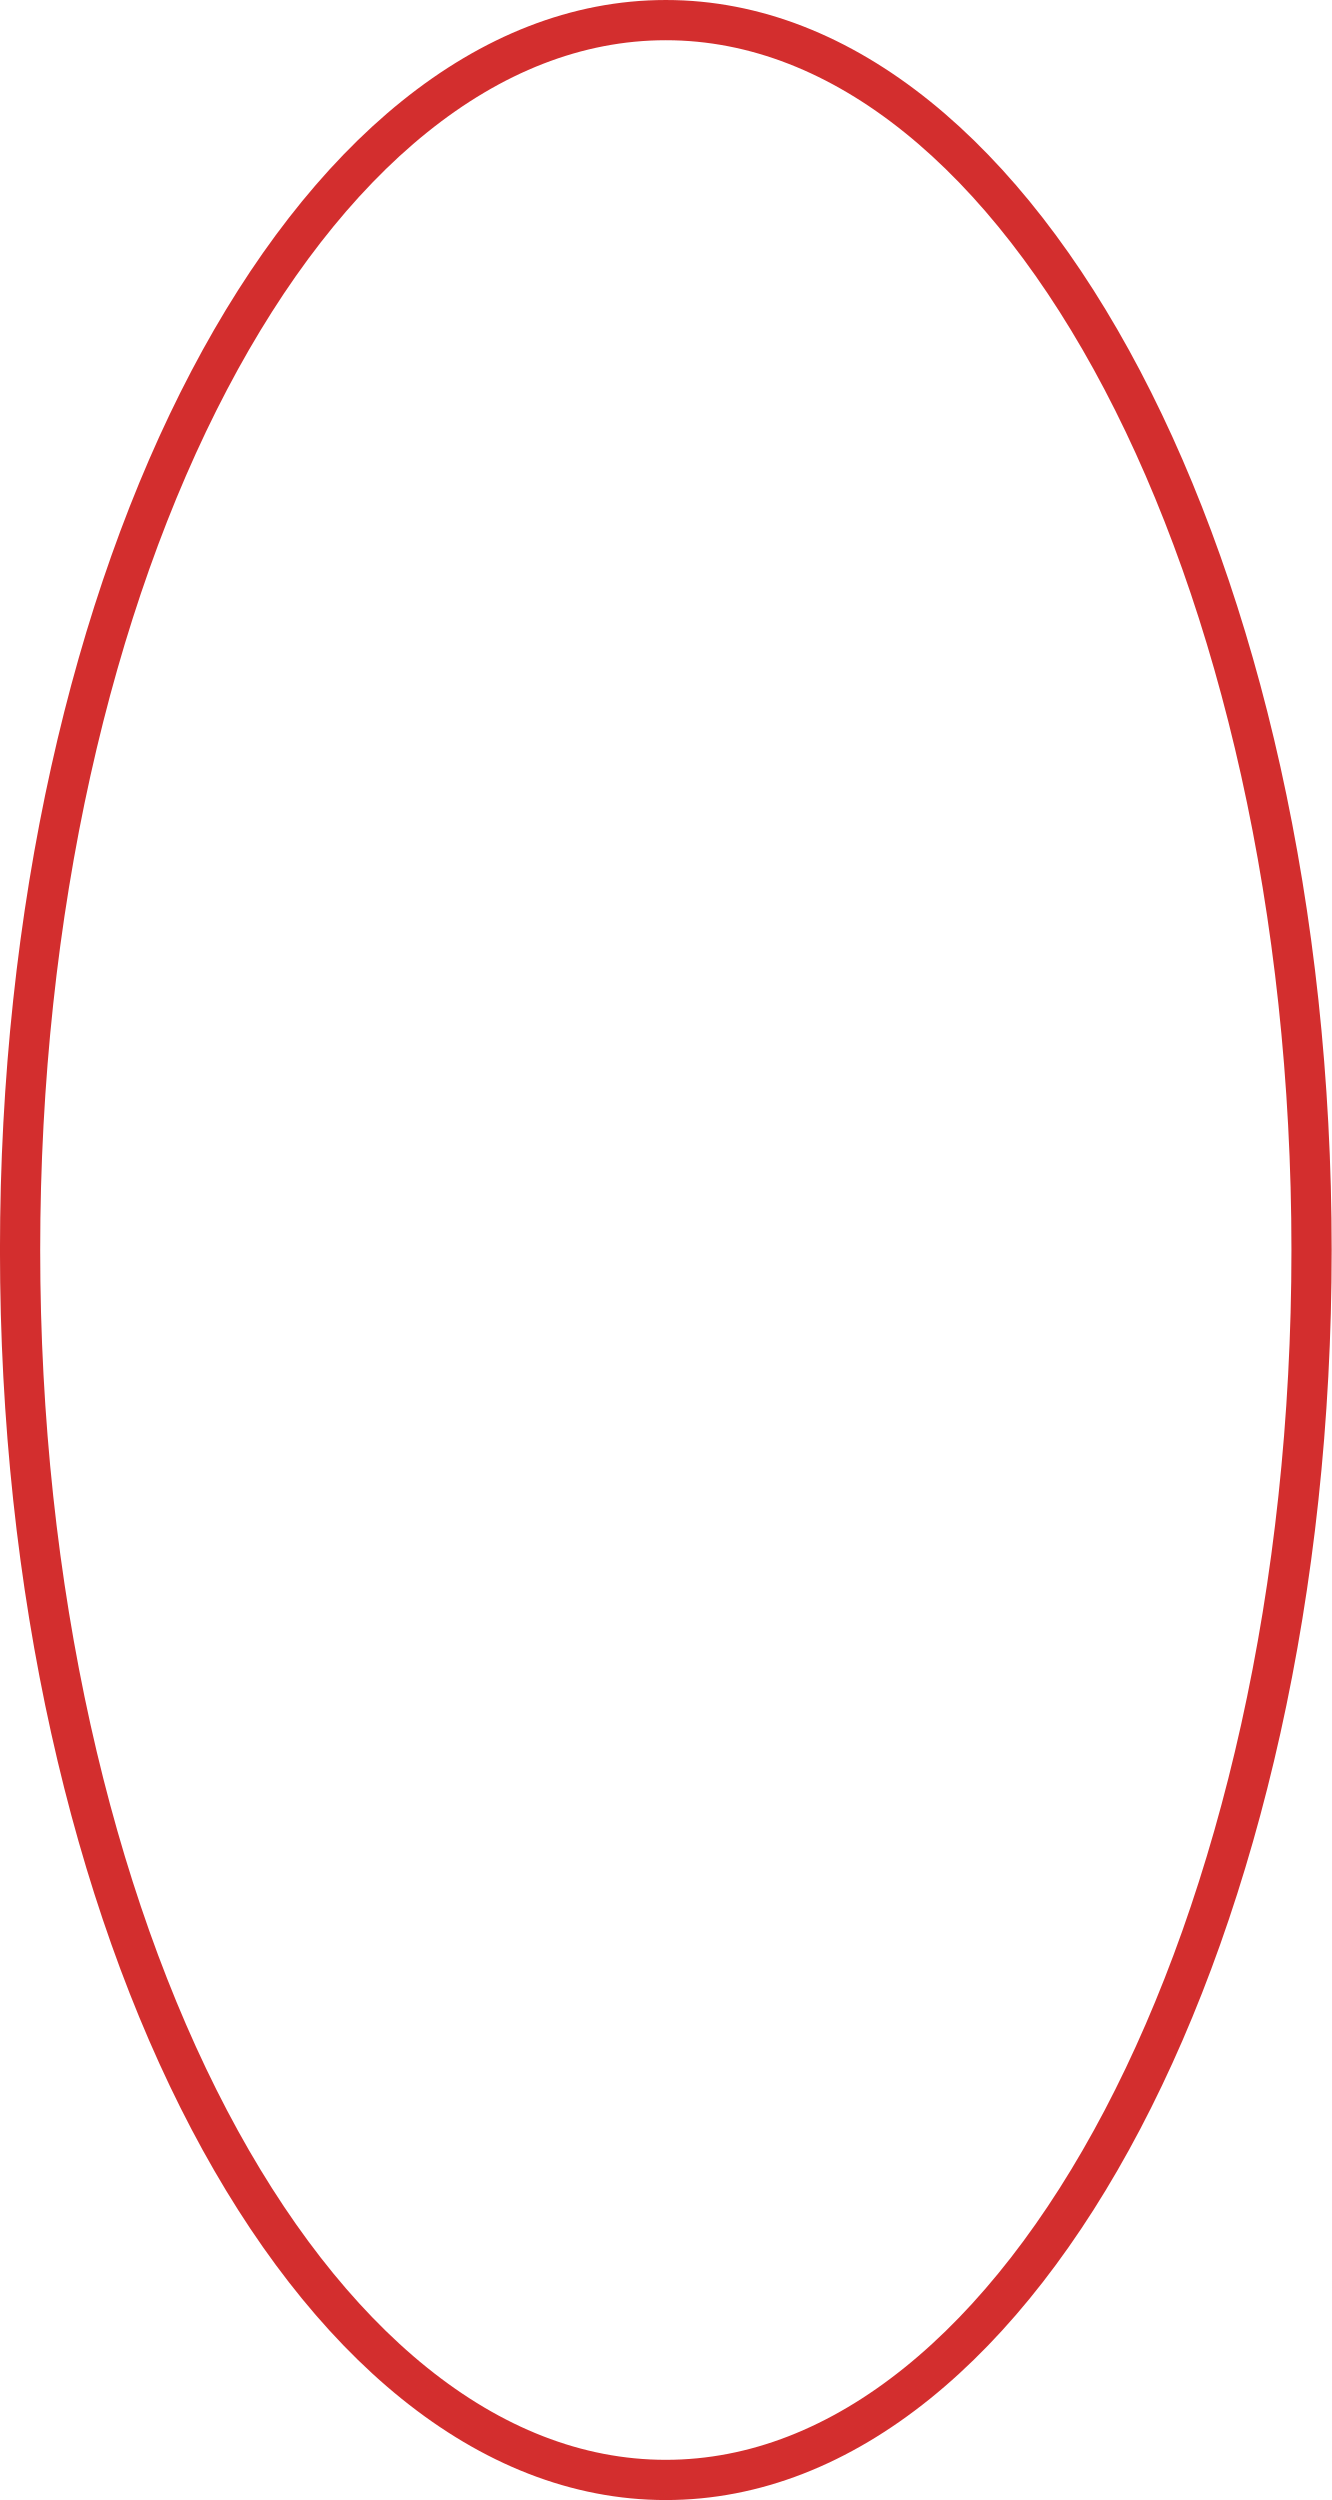
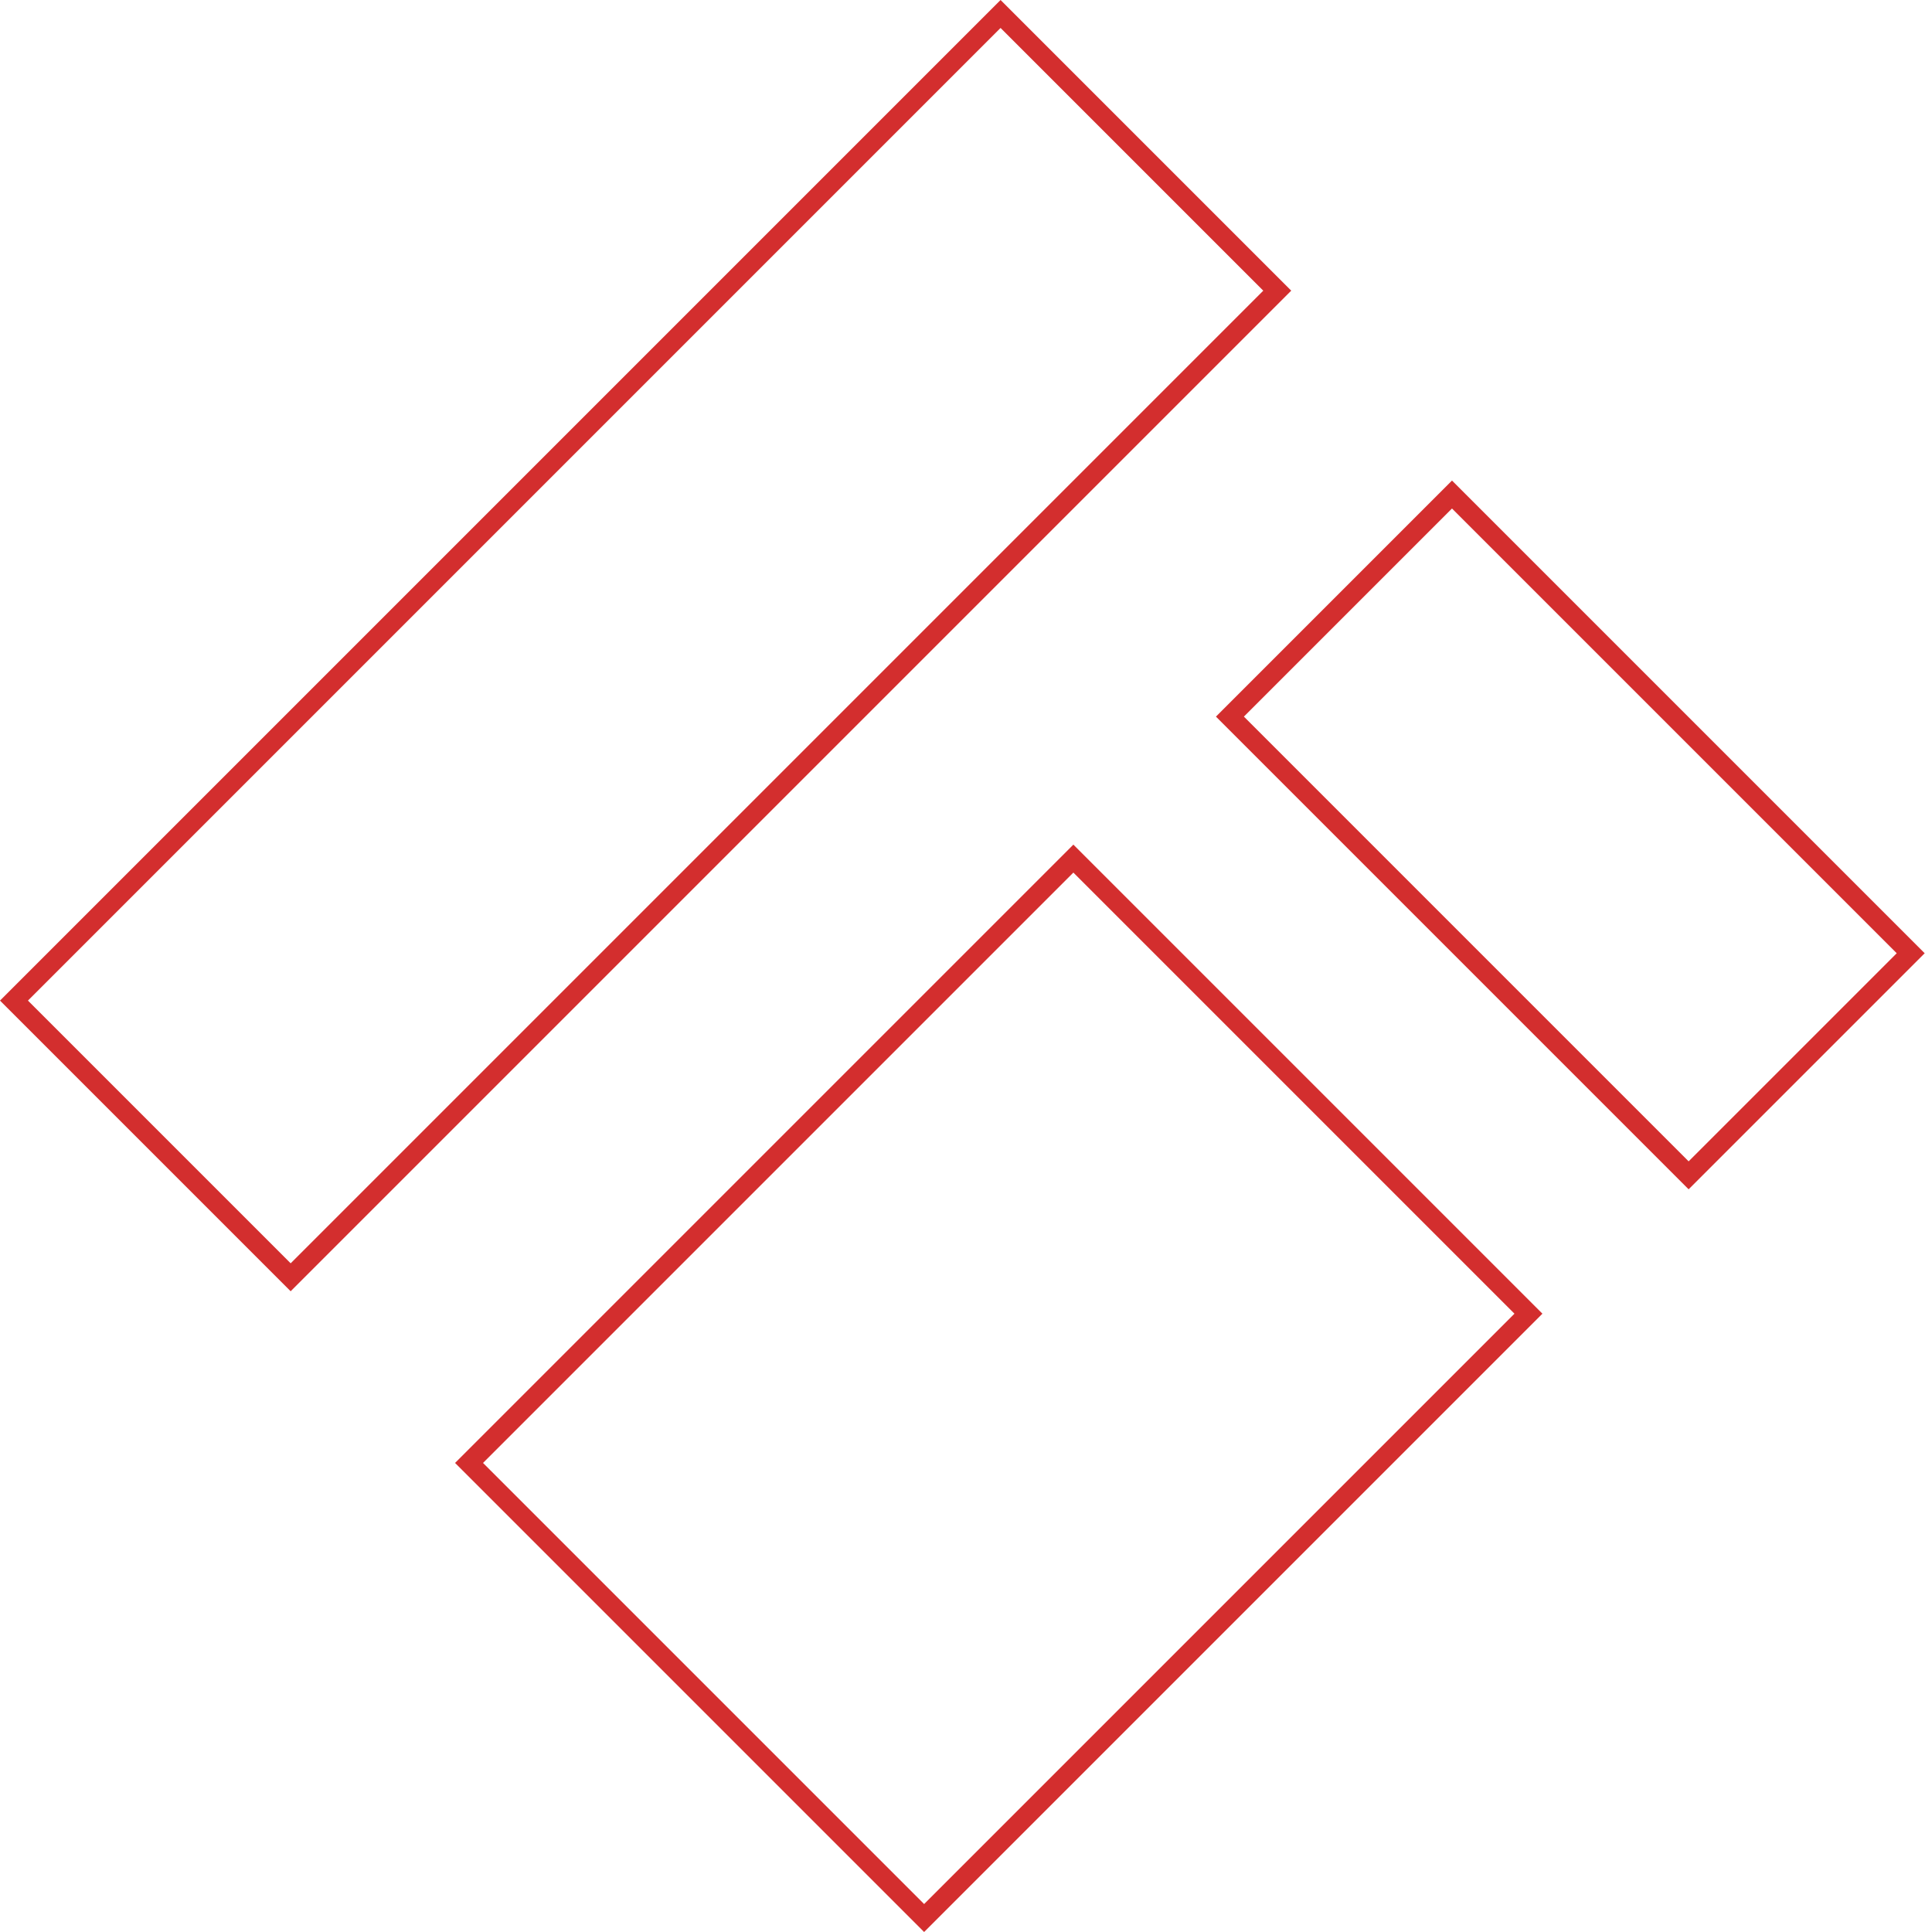
- <svg xmlns="http://www.w3.org/2000/svg" width="29.397mm" height="55.189mm" viewBox="0 0 29.397 55.189" version="1.1" id="svg1">
+ <svg xmlns="http://www.w3.org/2000/svg" width="97.393mm" height="97.761mm" viewBox="0 0 97.393 97.761" version="1.1" id="svg1">
  <defs id="defs1" />
-   <g id="layer1" transform="translate(-122.9627,-140.8269)">
-     <ellipse style="fill:none;stroke:#d32e2e;stroke-width:0.888" id="path1" cx="168.422" cy="-137.661" rx="27.151" ry="14.255" transform="rotate(90)" />
+   <g id="layer1" transform="translate(-122.5021,-132.8208)">
+     <rect style="fill:none;stroke:#d32e2e;stroke-width:1" id="rect1" width="19.8" height="70.603" x="216.842" y="-42.598" transform="matrix(0.7071068,0.7071068,0.7071068,-0.7071068,0,0)" />
+     <rect style="fill:none;stroke:#d32e2e;stroke-width:1" id="rect2" width="32.566" height="43.247" x="249.668" y="-42.858" transform="matrix(0.7071068,0.7071068,0.7071068,-0.7071068,0,0)" />
+     <rect style="fill:none;stroke:#d32e2e;stroke-width:1" id="rect3" width="32.826" height="15.892" x="250.189" y="11.071" transform="matrix(0.7071068,0.7071068,0.7071068,-0.7071068,0,0)" />
  </g>
</svg>
